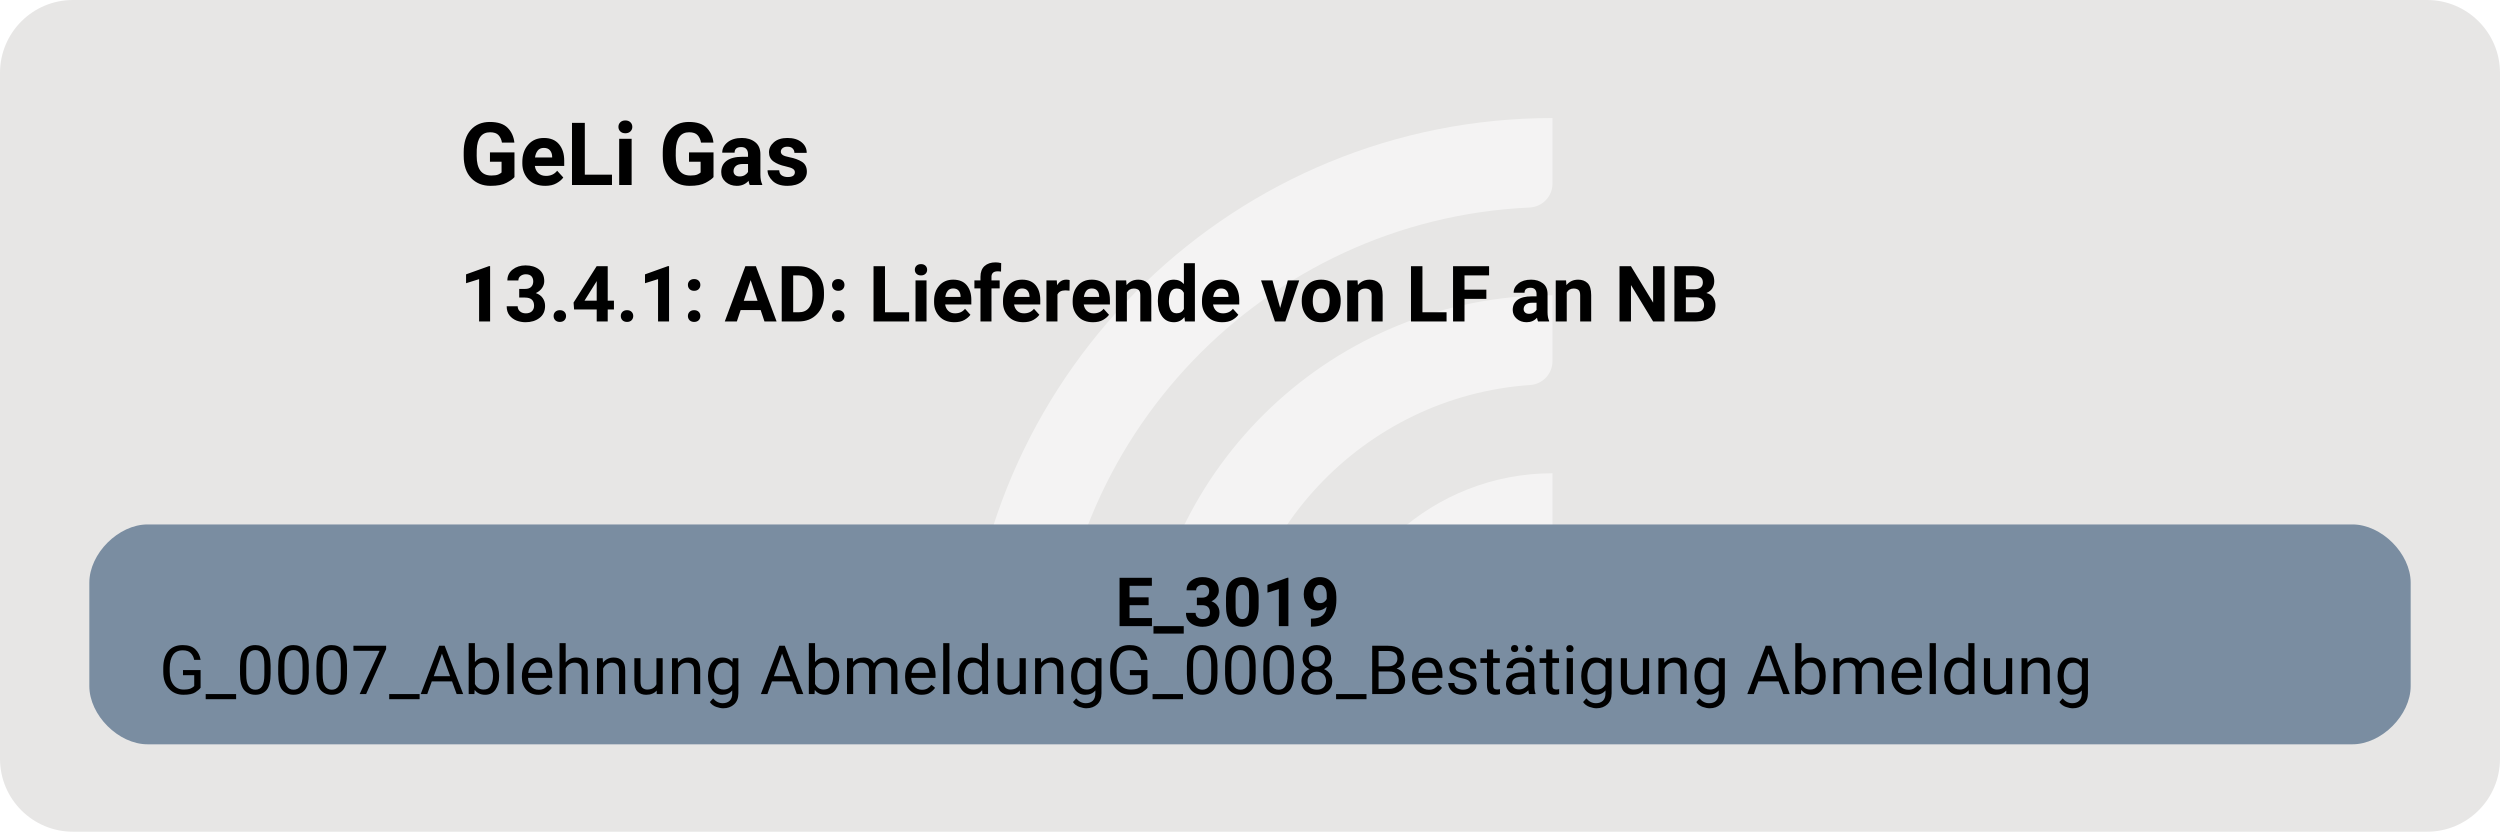
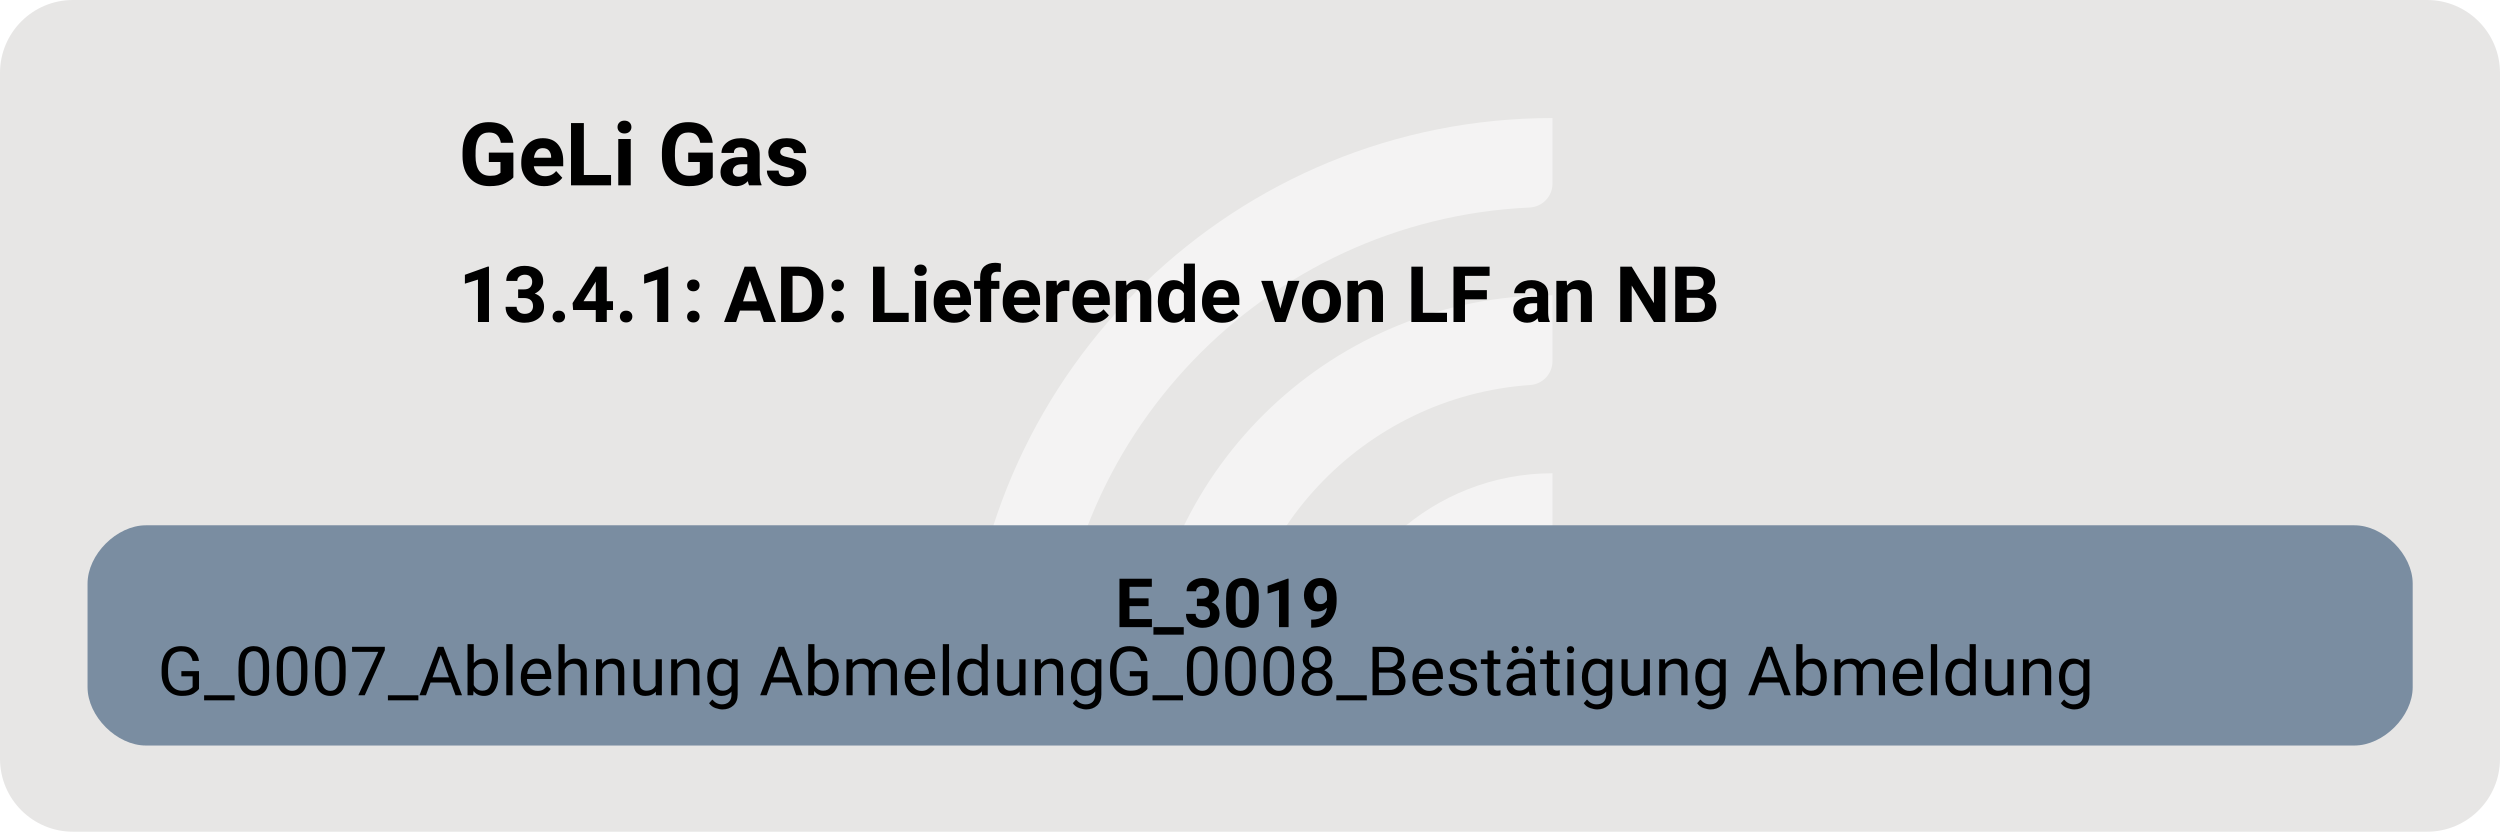
<svg xmlns="http://www.w3.org/2000/svg" version="1.1" width="685.333px" viewBox="0 0 685.333 228.0" height="228.0px">
  <g>
    <svg version="1.1" width="685.333px" viewBox="0 0 685.333 228.0" height="228.0px">
      <rect fill="#e7e6e5" x="0" y="0" width="685.333" height="228.0" rx="20" ry="20" />
      <g>
        <g transform="translate(249.6881, 22.8) scale(1 1) translate(0, 0) scale(0.3210363 0.3210363) ">
          <defs>
            <style>.cls-1{fill:#ffffff88;}</style>
          </defs>
          <path class="cls-1" d="M122.44,531.2h-56.1c-11,0-19.9-9.12-19.46-20.11C57.47,243.89,278.15,29.78,547.91,29.78v56.02c0,10.98-8.69,19.89-19.66,20.39-225.51,10.31-405.8,197-405.8,425Z" />
          <path class="cls-1" d="M273.78,531.2h-55.93c-11.23,0-20.09-9.48-19.43-20.69,10.74-183.44,163.39-329.39,349.48-329.39v56.26c0,10.71-8.27,19.62-18.96,20.35-142.35,9.77-255.17,128.69-255.17,273.46Z" />
          <path class="cls-1" d="M425.77,531.2h-55.45c-11.65,0-20.6-10.17-19.33-21.75,10.87-99.03,95.03-176.34,196.92-176.34v57.01c0,10.05-7.28,18.75-17.23,20.16-59.22,8.4-104.91,59.42-104.91,120.92Z" />
        </g>
-         <svg width="514pt" height="171pt" viewBox="0.00 0.00 514.05 171.28">
+         <svg width="514pt" height="171pt" viewBox="0.00 0.00 514.00 171.00">
          <g id="graph0" class="graph" transform="scale(1 1) rotate(0) translate(18 153.28)">
-             <text text-anchor="start" x="76.27" y="-115.18" font-family="Roboto, sans-serif" font-weight="bold" font-size="18.00">GeLi Gas</text>
-             <text text-anchor="start" x="76.27" y="-87.08" font-family="Roboto, sans-serif" font-weight="bold" font-size="16.00">13.4.1: AD: Lieferende von LF an NB</text>
+             <text xml:space="preserve" text-anchor="start" x="76.27" y="-115.18" font-family="Roboto, sans-serif" font-weight="bold" font-size="18.00">GeLi Gas</text>
+             <text xml:space="preserve" text-anchor="start" x="76.27" y="-87.08" font-family="Roboto, sans-serif" font-weight="bold" font-size="16.00">13.4.1: AD: Lieferende von LF an NB</text>
            <g id="node1" class="node">
              <path fill="#7a8da1" stroke="black" stroke-width="0" d="M466.05,-45.28C466.05,-45.28 12,-45.28 12,-45.28 6,-45.28 0,-39.28 0,-33.28 0,-33.28 0,-12 0,-12 0,-6 6,0 12,0 12,0 466.05,0 466.05,0 472.05,0 478.05,-6 478.05,-12 478.05,-12 478.05,-33.28 478.05,-33.28 478.05,-39.28 472.05,-45.28 466.05,-45.28" />
-               <text text-anchor="start" x="211.27" y="-24.34" font-family="Roboto, sans-serif" font-weight="bold" font-size="14.00">E_3019</text>
-               <text text-anchor="start" x="14.4" y="-10.34" font-family="Roboto, sans-serif" font-size="14.00">G_0007_Ablehnung AbmeldungG_0008_Bestätigung Abmeldung</text>
+               <text xml:space="preserve" text-anchor="start" x="211.27" y="-24.34" font-family="Roboto, sans-serif" font-weight="bold" font-size="14.00">E_3019</text>
+               <text xml:space="preserve" text-anchor="start" x="14.4" y="-10.34" font-family="Roboto, sans-serif" font-size="14.00">G_0007_Ablehnung AbmeldungG_0008_Bestätigung Abmeldung</text>
            </g>
          </g>
        </svg>
      </g>
    </svg>
  </g>
</svg>
